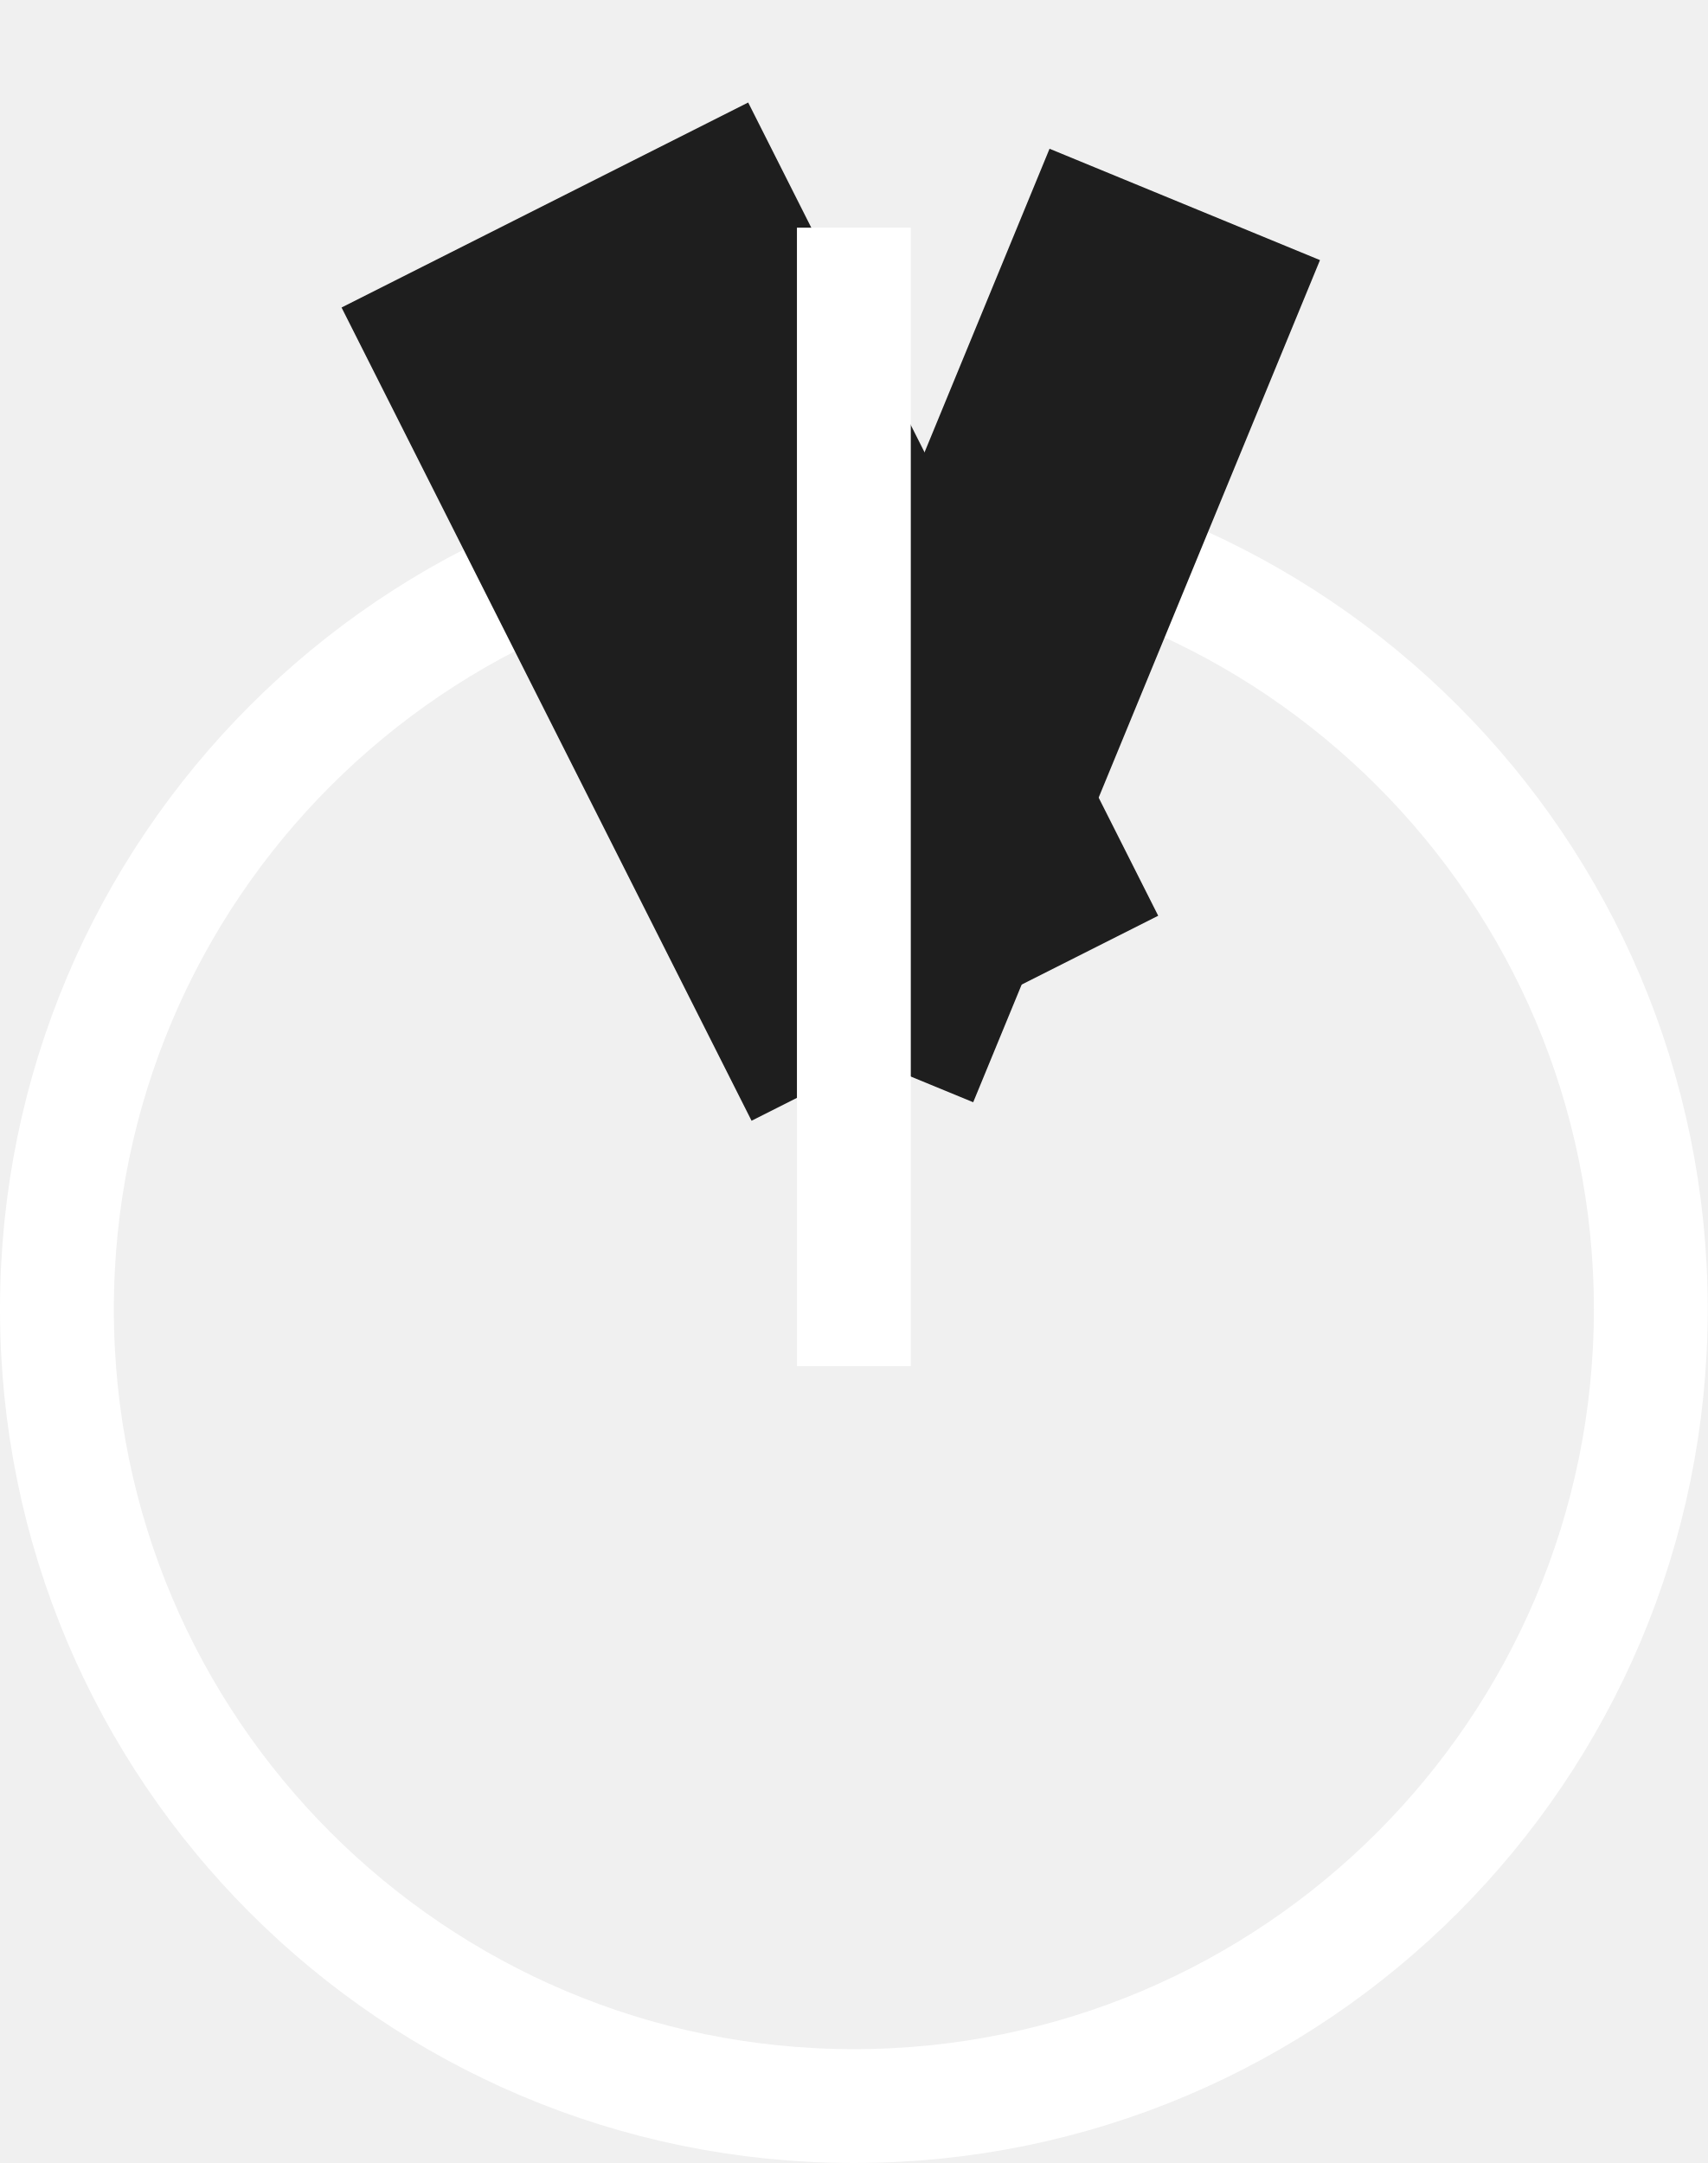
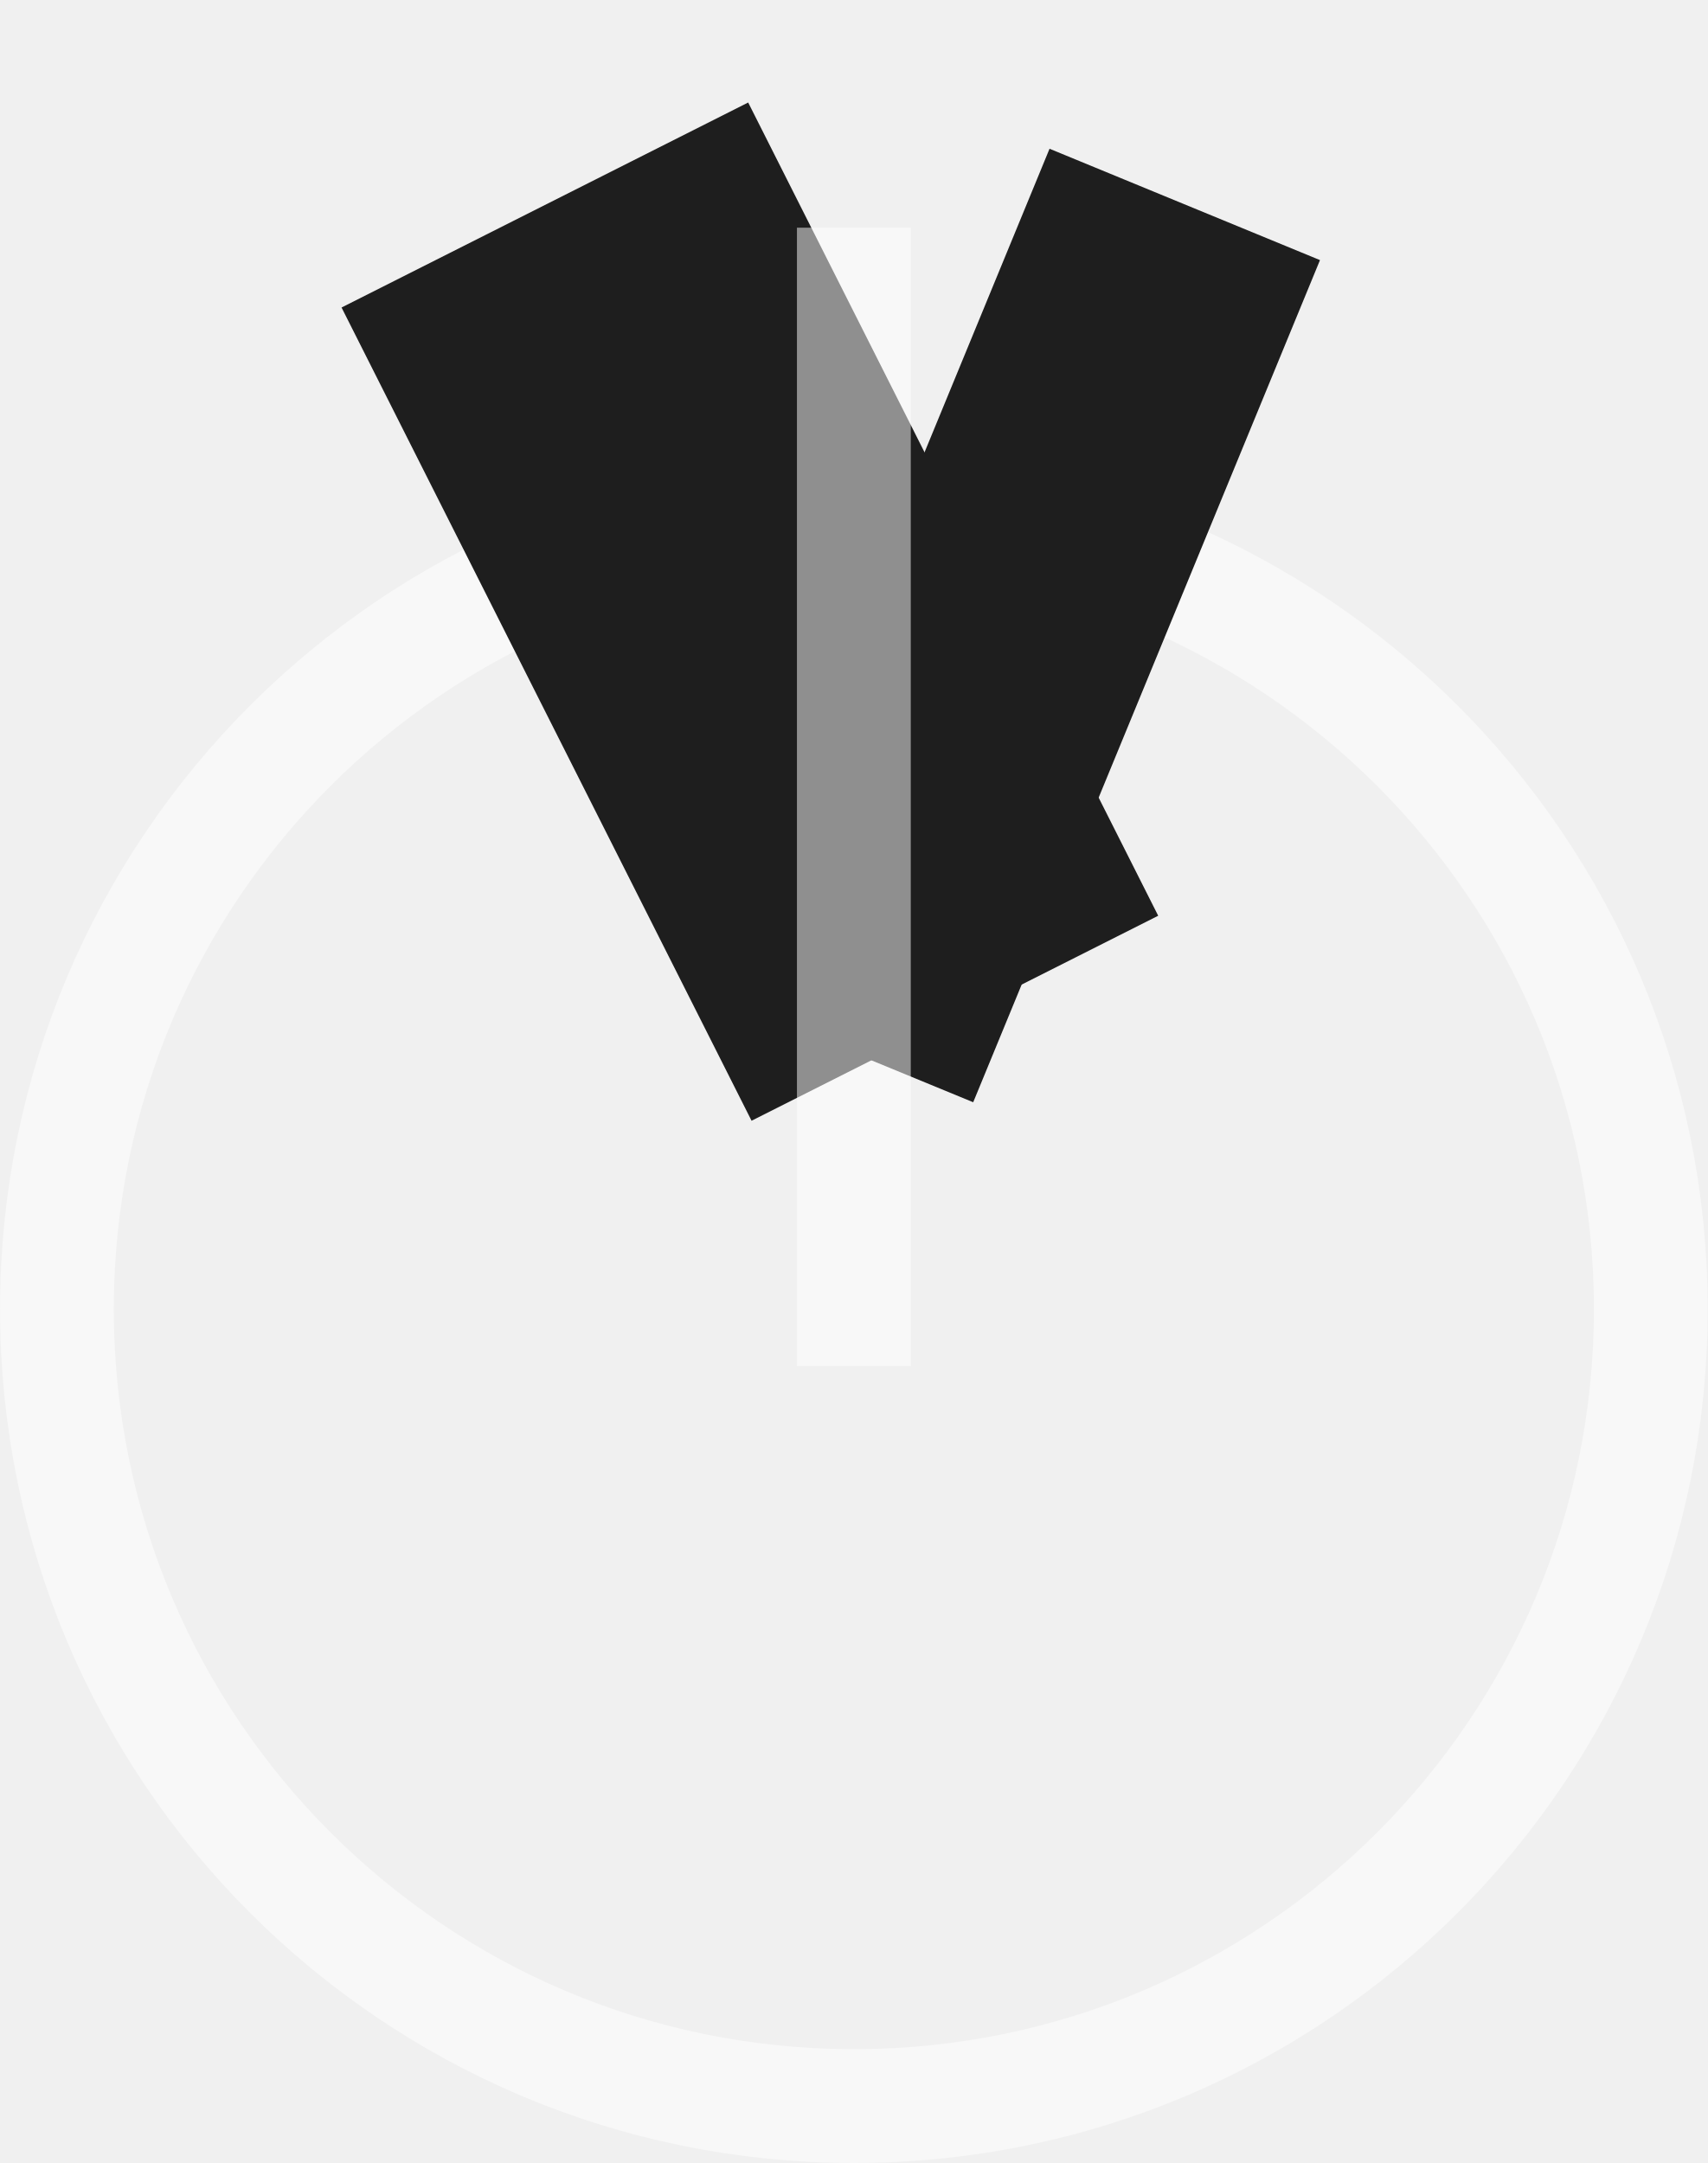
<svg xmlns="http://www.w3.org/2000/svg" width="15" height="19" viewBox="0 0 15 19" fill="none">
-   <circle cx="7.5" cy="11.5" r="7" stroke="#FFFFFF" />
+   <circle cx="7.5" cy="11.5" r="7" stroke="#FFFFFF" stroke-opacity="0.5" />
  <rect width="4" height="8" transform="translate(3 2.70117) rotate(-26.7552)" fill="#1E1E1E" />
  <rect width="2.569" height="8" transform="translate(9.21875 1.30664) rotate(22.38)" fill="#1E1E1E" />
-   <line x1="7.5" y1="2" x2="7.5" y2="12" stroke="#FFFFFF" />
+   <line x1="7.5" y1="2" x2="7.5" y2="12" stroke="#FFFFFF" stroke-opacity="0.5" />
</svg>
